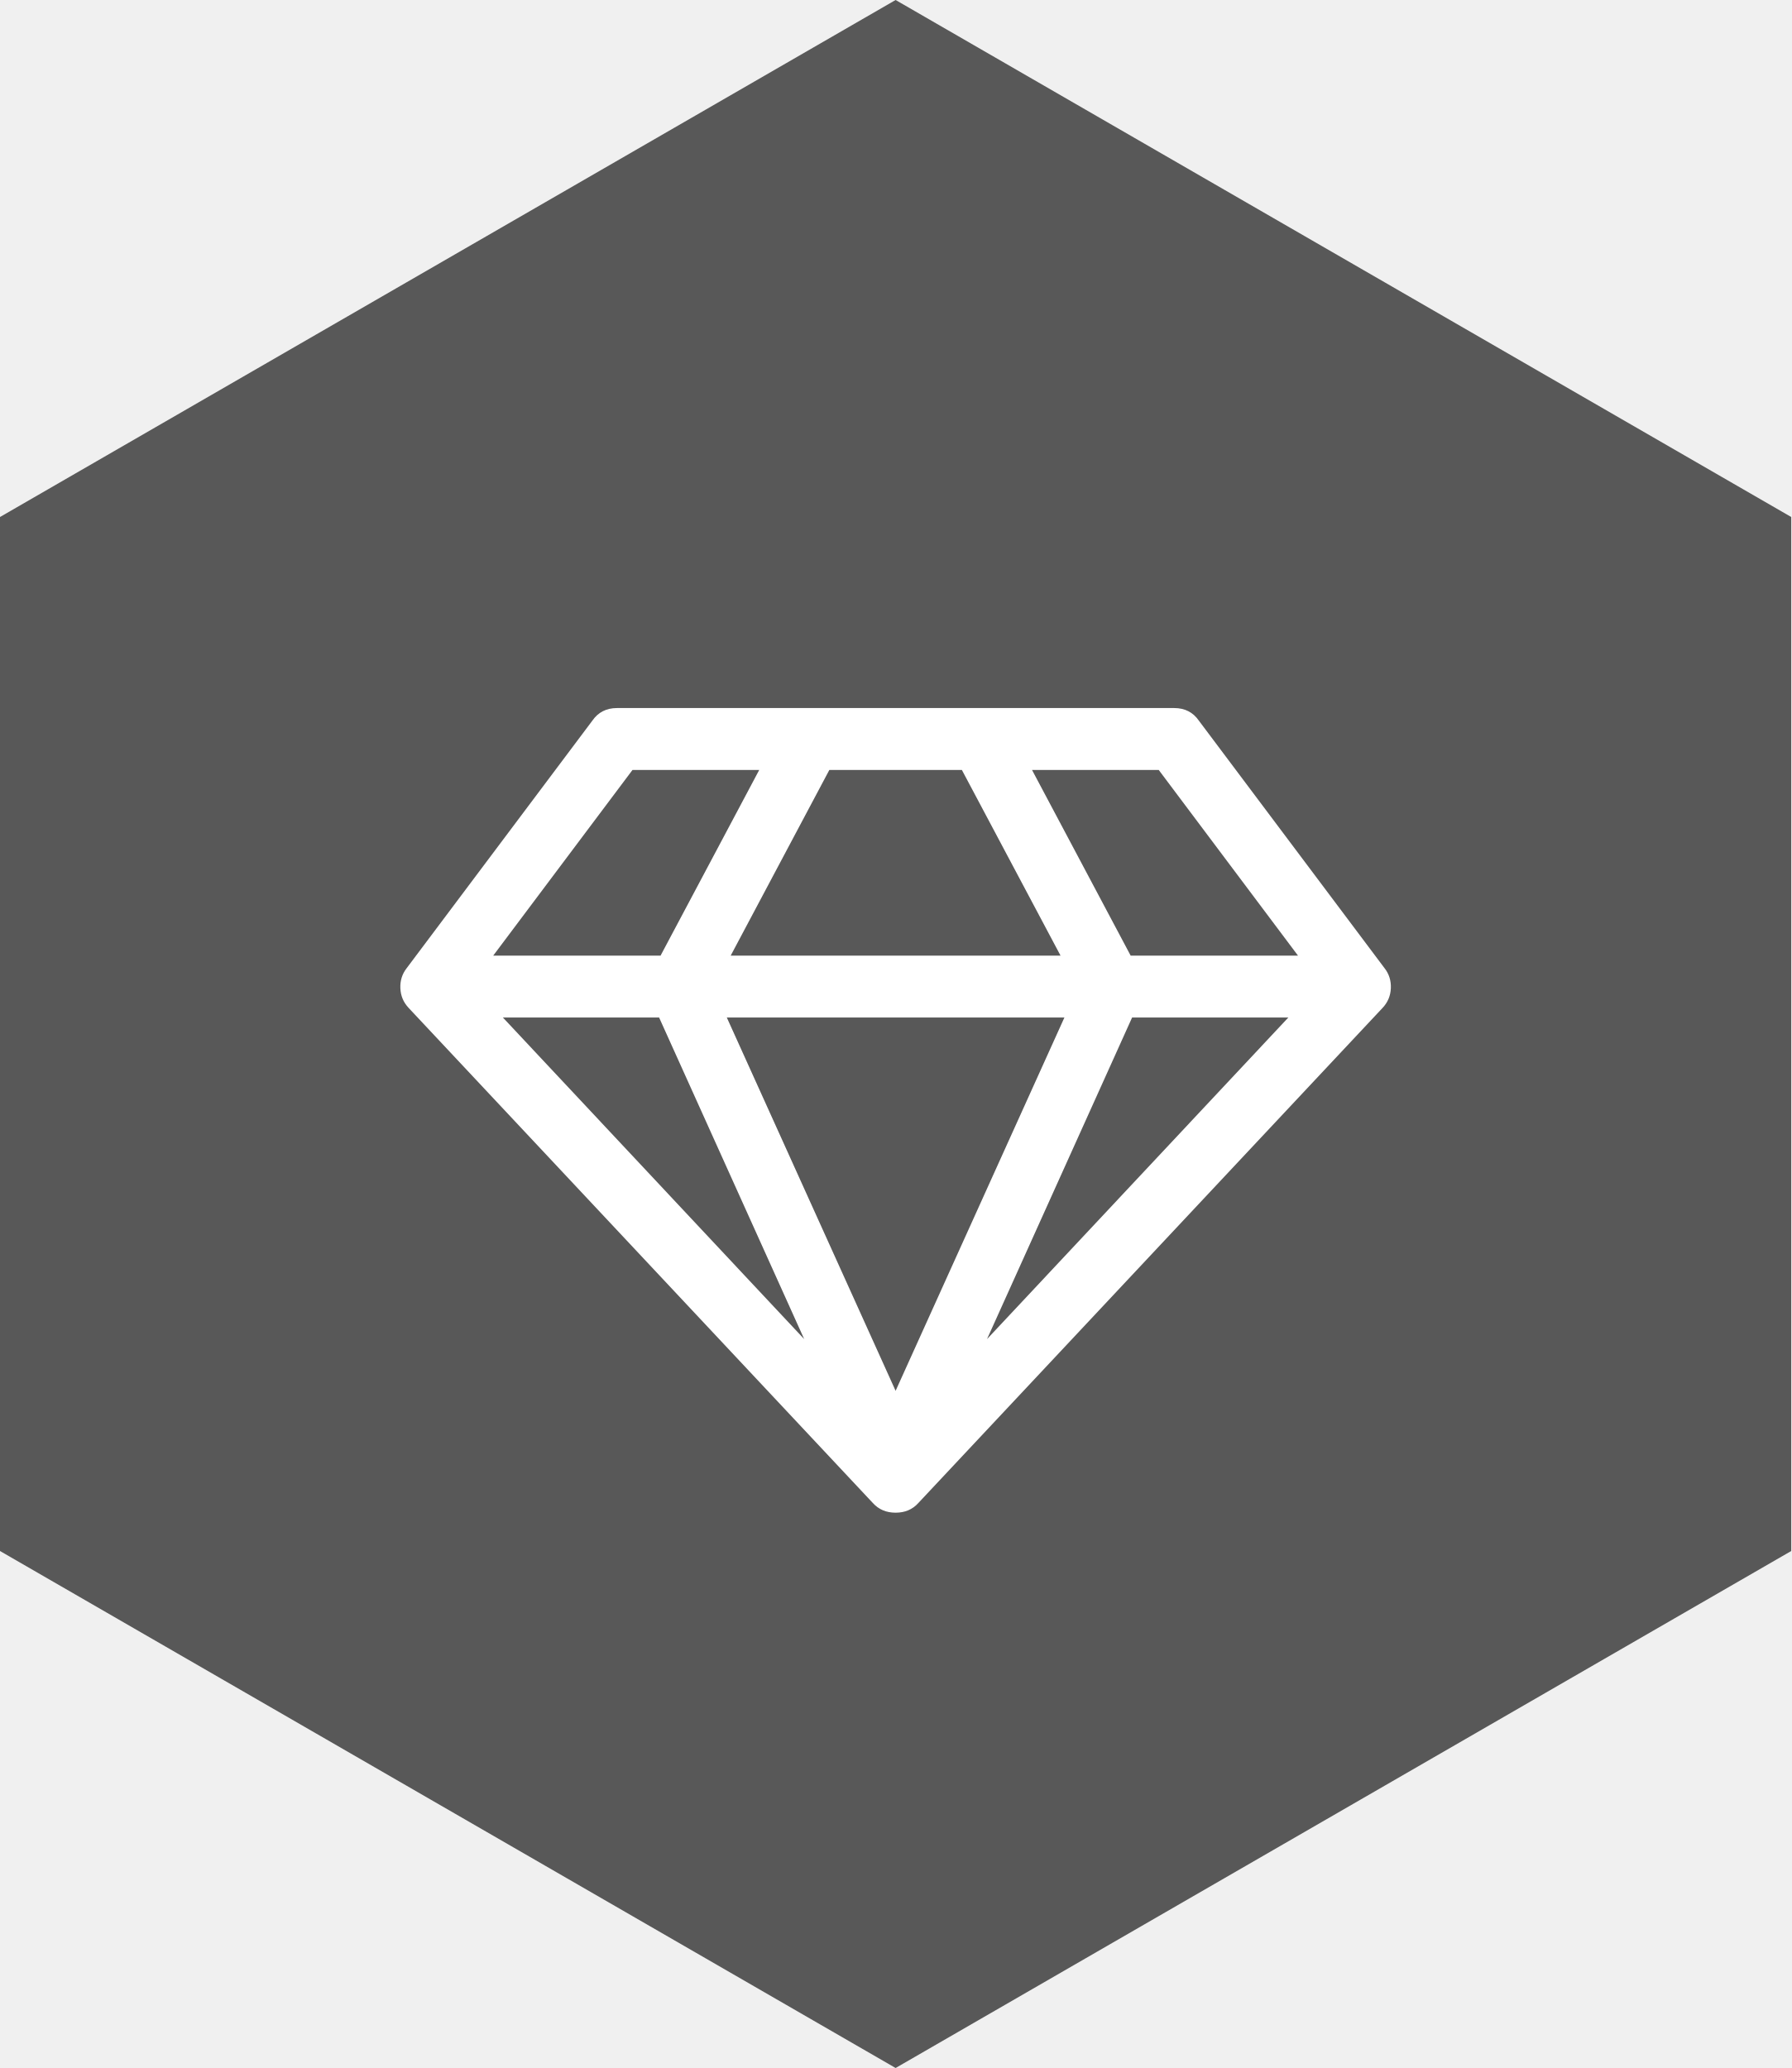
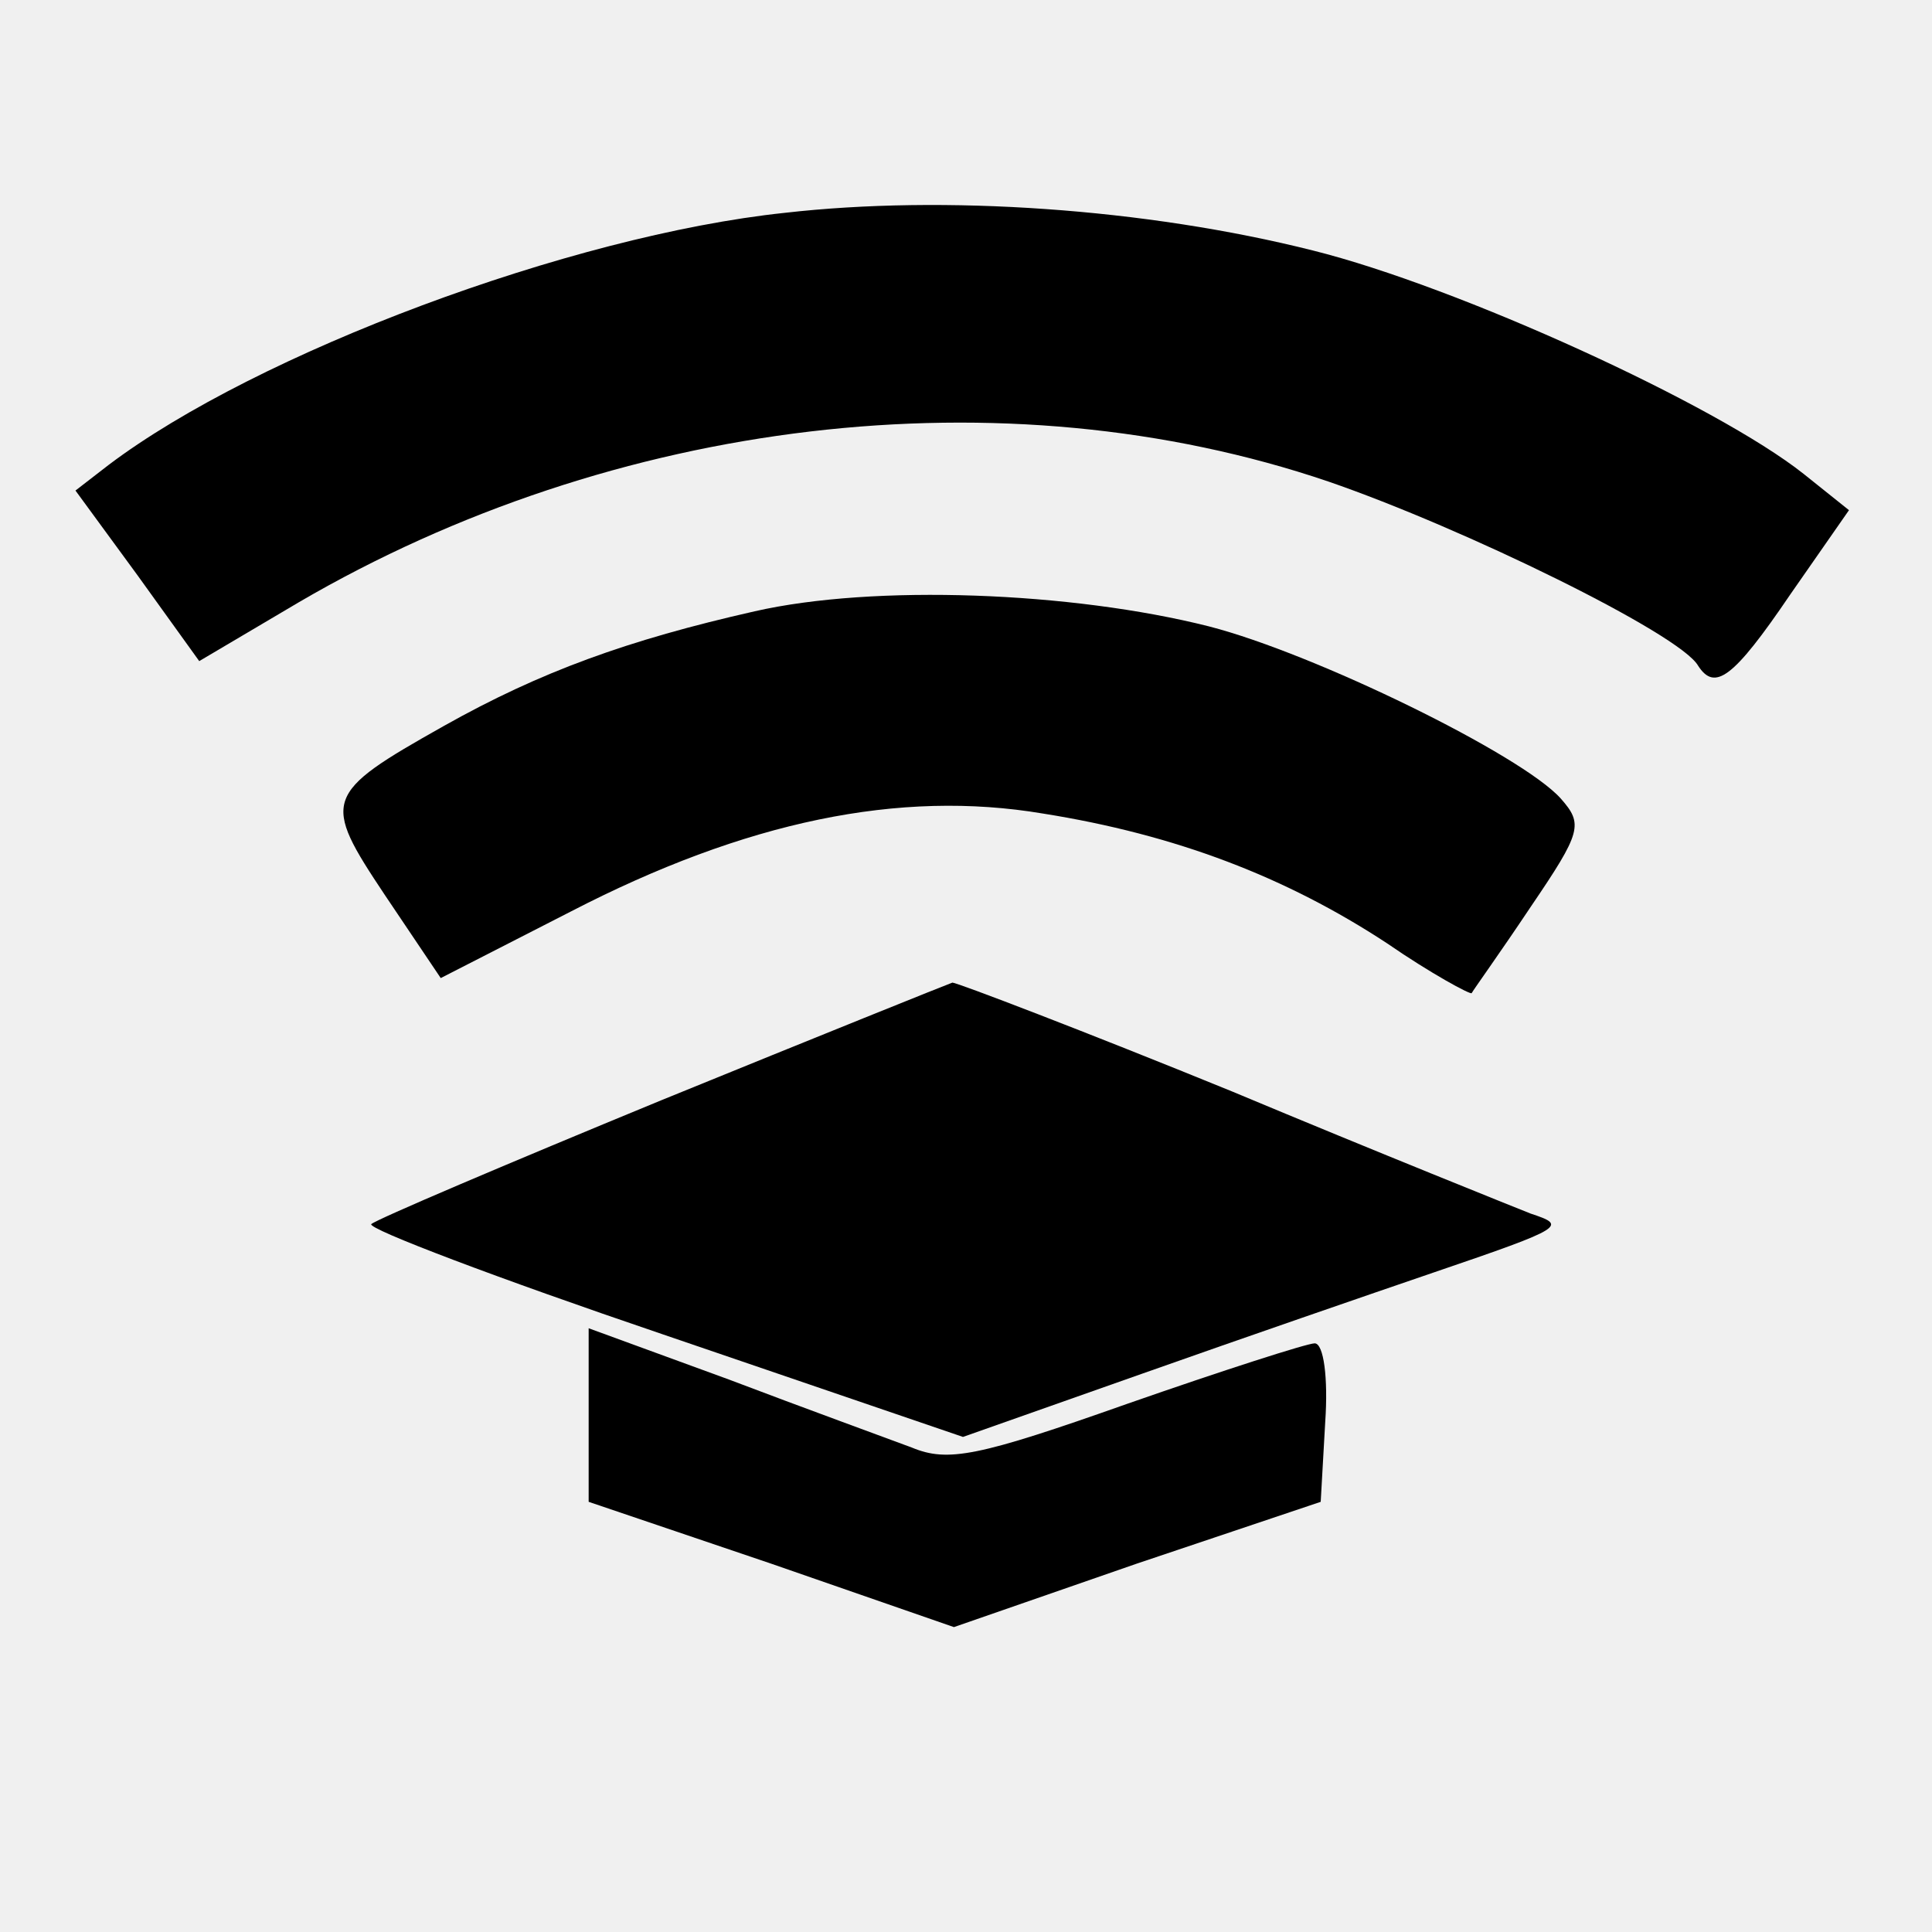
- <svg xmlns="http://www.w3.org/2000/svg" version="1.1" id="Layer_1" x="0px" y="0px" width="149.167px" height="172.243px" viewBox="0 0 149.167 172.243" enable-background="new 0 0 149.167 172.243" xml:space="preserve">
-   <polygon fill="#585858" points="149.167,129.183 74.583,172.243 0,129.183 0,43.061 74.583,0 149.167,43.061 " />
-   <path fill="#FFFFFF" d="M41.88,84.75l25.09,26.783L54.889,84.75H41.88z M74.583,115.841L88.64,84.75H60.527L74.583,115.841z   M55.009,79.594l8.217-15.466H52.673l-11.6,15.466H55.009z M82.196,111.533l25.091-26.783h-13.01L82.196,111.533z M60.849,79.594  h27.469l-8.217-15.466H69.065L60.849,79.594z M94.157,79.594h13.936L96.494,64.128H85.942L94.157,79.594z M99.835,60.02  l15.467,20.621c0.376,0.483,0.55,1.04,0.523,1.671c-0.027,0.632-0.257,1.174-0.686,1.632l-38.664,41.243  c-0.483,0.536-1.113,0.804-1.893,0.804c-0.778,0-1.408-0.268-1.892-0.804L34.026,83.944c-0.429-0.457-0.658-1-0.685-1.632  c-0.027-0.631,0.147-1.188,0.523-1.671L49.331,60.02c0.484-0.699,1.168-1.047,2.054-1.047h46.398  C98.667,58.973,99.353,59.322,99.835,60.02z" />
+ <svg xmlns="http://www.w3.org/2000/svg" version="1.0" width="128pt" height="128pt" viewBox="0 0 128 128" preserveAspectRatio="xMidYMid meet">
+   <g transform="translate(0,128) scale(0.1,-0.1)" fill="#000000" stroke="none">
+     <path d="M520 1139 c-142 -15 -350 -93 -448 -167 l-22 -17 41 -56 41 -57 66 39 c209 122 467 153 682 80 90 -31 233 -101 245 -122 11 -17 23 -9 61 47 l39 56 -30 24 c-58 46 -229 124 -325 148 -111 28 -245 37 -350 25z" />
+     <path d="M500 875 c-84 -19 -142 -40 -206 -76 -80 -45 -81 -49 -39 -112 l37 -55 86 44 c116 60 218 81 313 65 88 -14 161 -42 228 -86 29 -20 55 -34 56 -33 1 2 19 27 39 57 34 50 35 55 20 72 -26 29 -163 96 -233 114 -91 23 -222 28 -301 10z" />
+     <path d="M438 551 c-102 -42 -189 -79 -192 -82 -3 -3 84 -36 193 -73 l199 -68 119 42 c65 23 152 53 193 67 88 30 88 31 64 39 -10 4 -100 40 -198 81 -98 40 -182 72 -185 72 -3 -1 -90 -36 -193 -78z" />
+     <path d="M390 342 l0 -57 121 -41 121 -42 121 42 122 41 3 53 c2 29 -1 52 -7 52 -5 0 -61 -18 -124 -40 -99 -35 -119 -39 -143 -29 -16 6 -71 26 -121 45 l-93 34 0 -58z" />
+   </g>
</svg>
